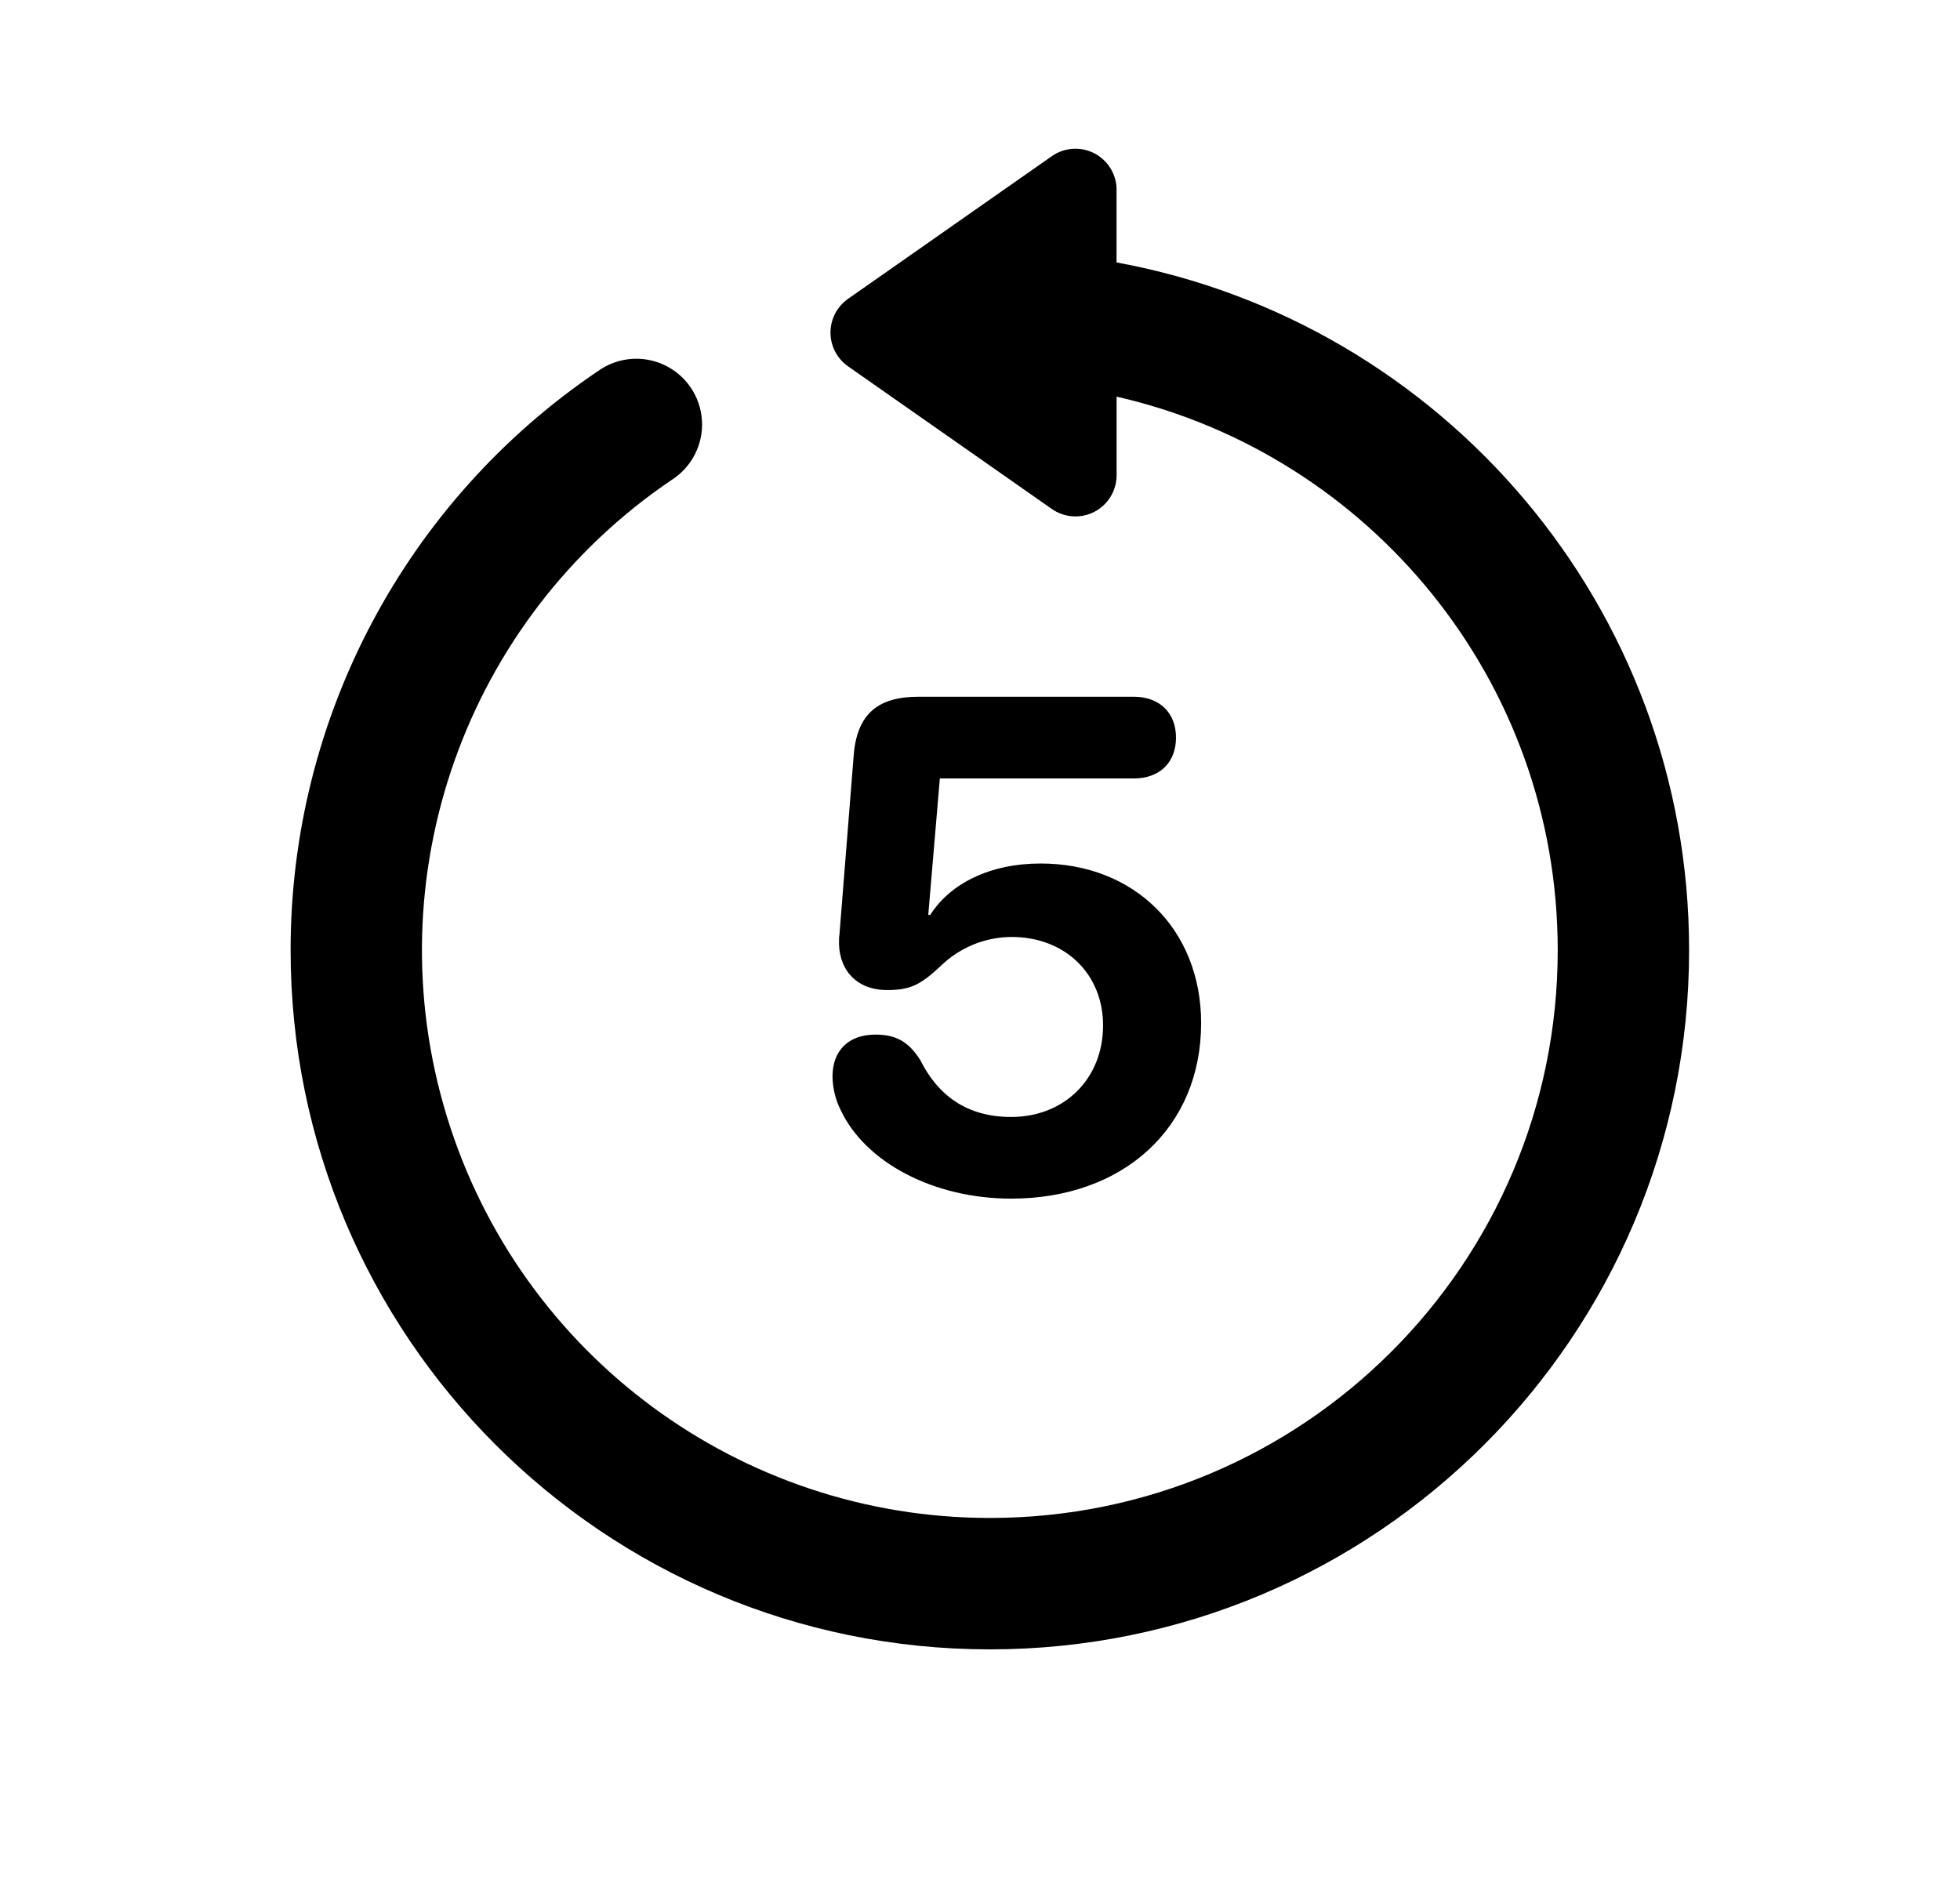
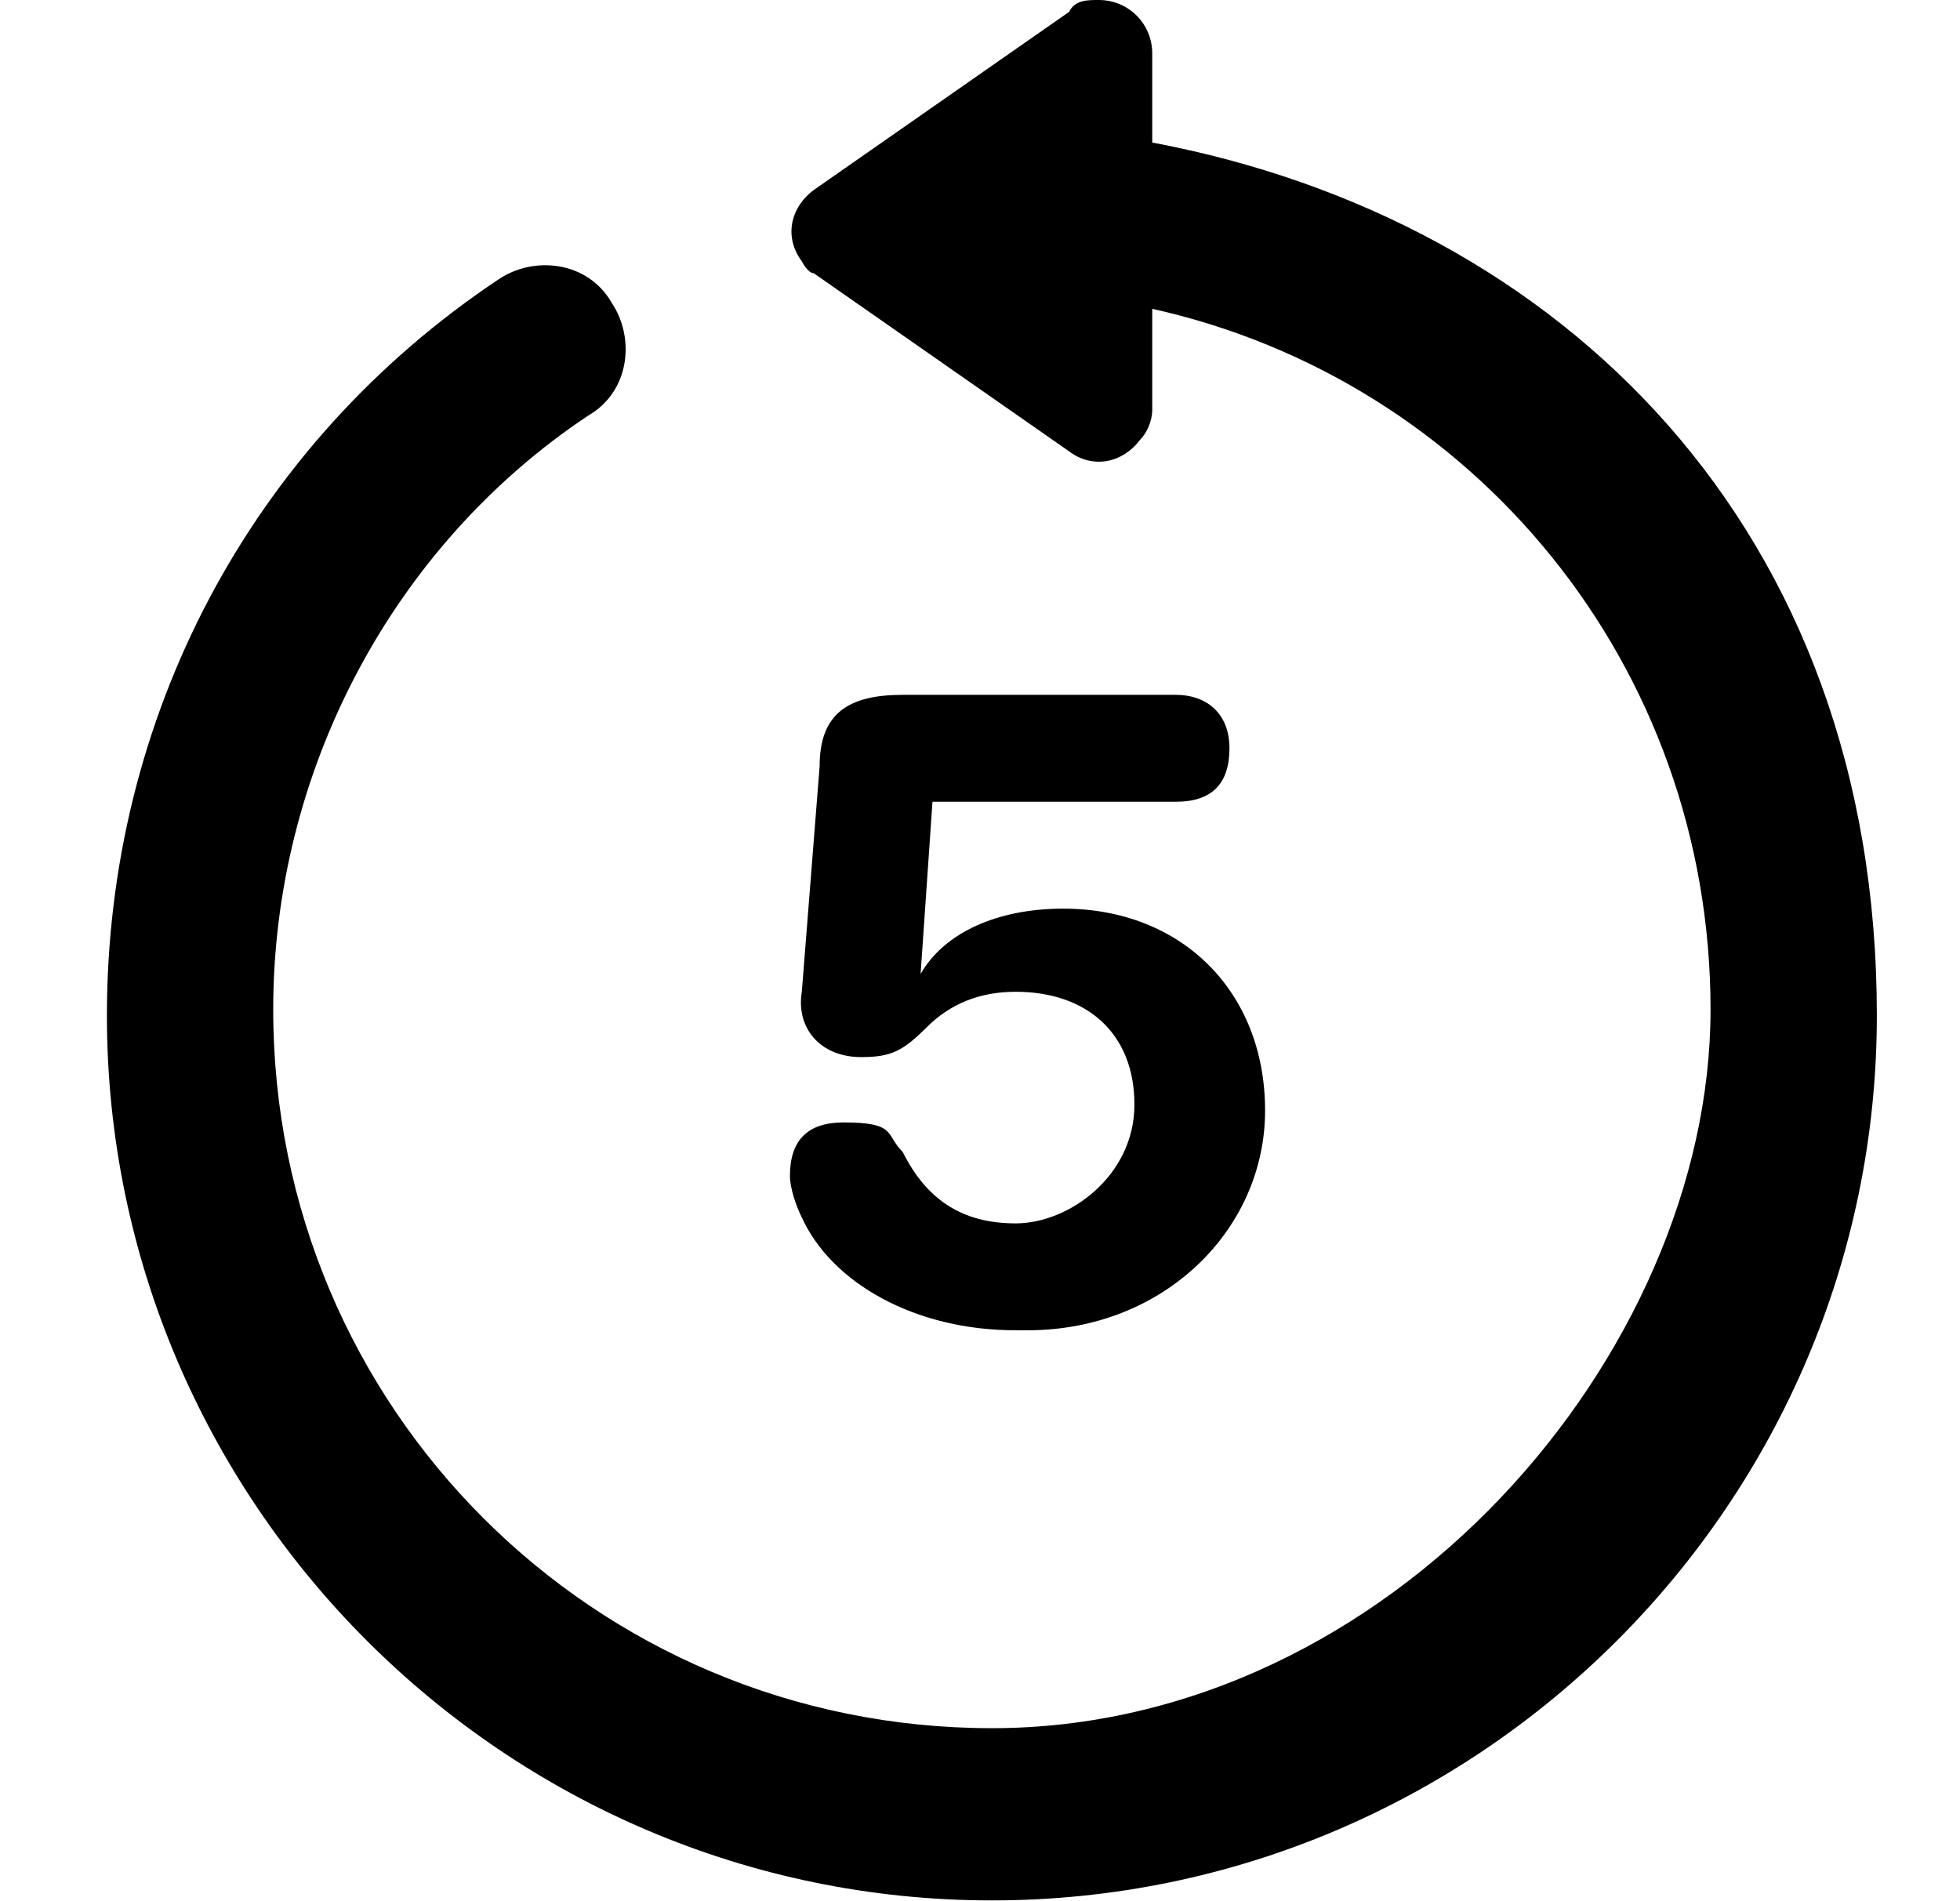
- <svg xmlns="http://www.w3.org/2000/svg" width="33" height="32">
-   <path d="M18.8 3.198a.693.693 0 0 0-1.091-.568l-3.431 2.402a.694.694 0 0 0 0 1.136l3.431 2.402a.693.693 0 0 0 1.091-.568V6.679c4.253.969 7.427 4.775 7.427 9.321a9.56 9.56 0 0 1-9.56 9.56 9.56 9.56 0 0 1-5.355-17.481 1.107 1.107 0 1 0-1.242-1.832A11.762 11.762 0 0 0 4.893 16c0 6.502 5.271 11.773 11.773 11.773S28.439 22.502 28.439 16c0-5.774-4.156-10.577-9.64-11.581V3.198z" />
-   <path d="M17.025 20.183c-1.312 0-2.458-.613-2.87-1.49a1.292 1.292 0 0 1-.138-.567c0-.441.275-.705.722-.705.344 0 .561.12.756.43.298.596.785.957 1.53.957.899 0 1.547-.647 1.547-1.541 0-.871-.642-1.49-1.541-1.49a1.72 1.72 0 0 0-1.197.493c-.338.315-.51.401-.894.401-.567 0-.836-.395-.813-.859 0-.023 0-.04.006-.069l.241-3.031c.057-.699.418-.98 1.089-.98h3.627c.43 0 .71.269.71.688s-.275.688-.71.688h-3.266l-.195 2.297h.034c.338-.533 1.014-.865 1.856-.865 1.581 0 2.704 1.111 2.704 2.687 0 1.765-1.312 2.956-3.197 2.956z" />
+ <svg xmlns="http://www.w3.org/2000/svg" viewBox="0 0 33 32">
+   <path d="M19.4.9c0-.5-.4-.9-.9-.9-.2 0-.4 0-.5.2l-4.3 3c-.4.3-.5.8-.2 1.2 0 0 .1.2.2.2l4.3 3c.4.3.9.2 1.2-.2.1-.1.2-.3.2-.5V5.2c5.4 1.2 9.4 6 9.4 11.8s-5.4 12.1-12.1 12.1S4.6 23.7 4.6 17c0-4 2-7.8 5.3-10 .7-.4.8-1.3.4-1.9-.4-.7-1.3-.8-1.9-.4-4.2 2.8-6.6 7.4-6.6 12.4C1.8 25.3 8.5 32 16.7 32s14.9-6.7 14.9-14.9S26.3 3.7 19.4 2.4z" />
+   <path d="M17.1 22.4c-1.7 0-3.1-.8-3.6-1.9-.1-.2-.2-.5-.2-.7q0-.9.9-.9c.9 0 .7.2 1 .5.4.8 1 1.2 1.9 1.2s2-.8 2-2-.8-1.9-2-1.9q-.9 0-1.5.6c-.4.4-.6.5-1.1.5-.7 0-1.1-.5-1-1.1l.3-3.8c0-.9.5-1.2 1.4-1.2h4.6c.5 0 .9.3.9.9s-.3.9-.9.9h-4.1l-.2 2.9c.4-.7 1.3-1.1 2.4-1.1 2 0 3.4 1.4 3.4 3.4s-1.7 3.7-4 3.7Z" />
</svg>
